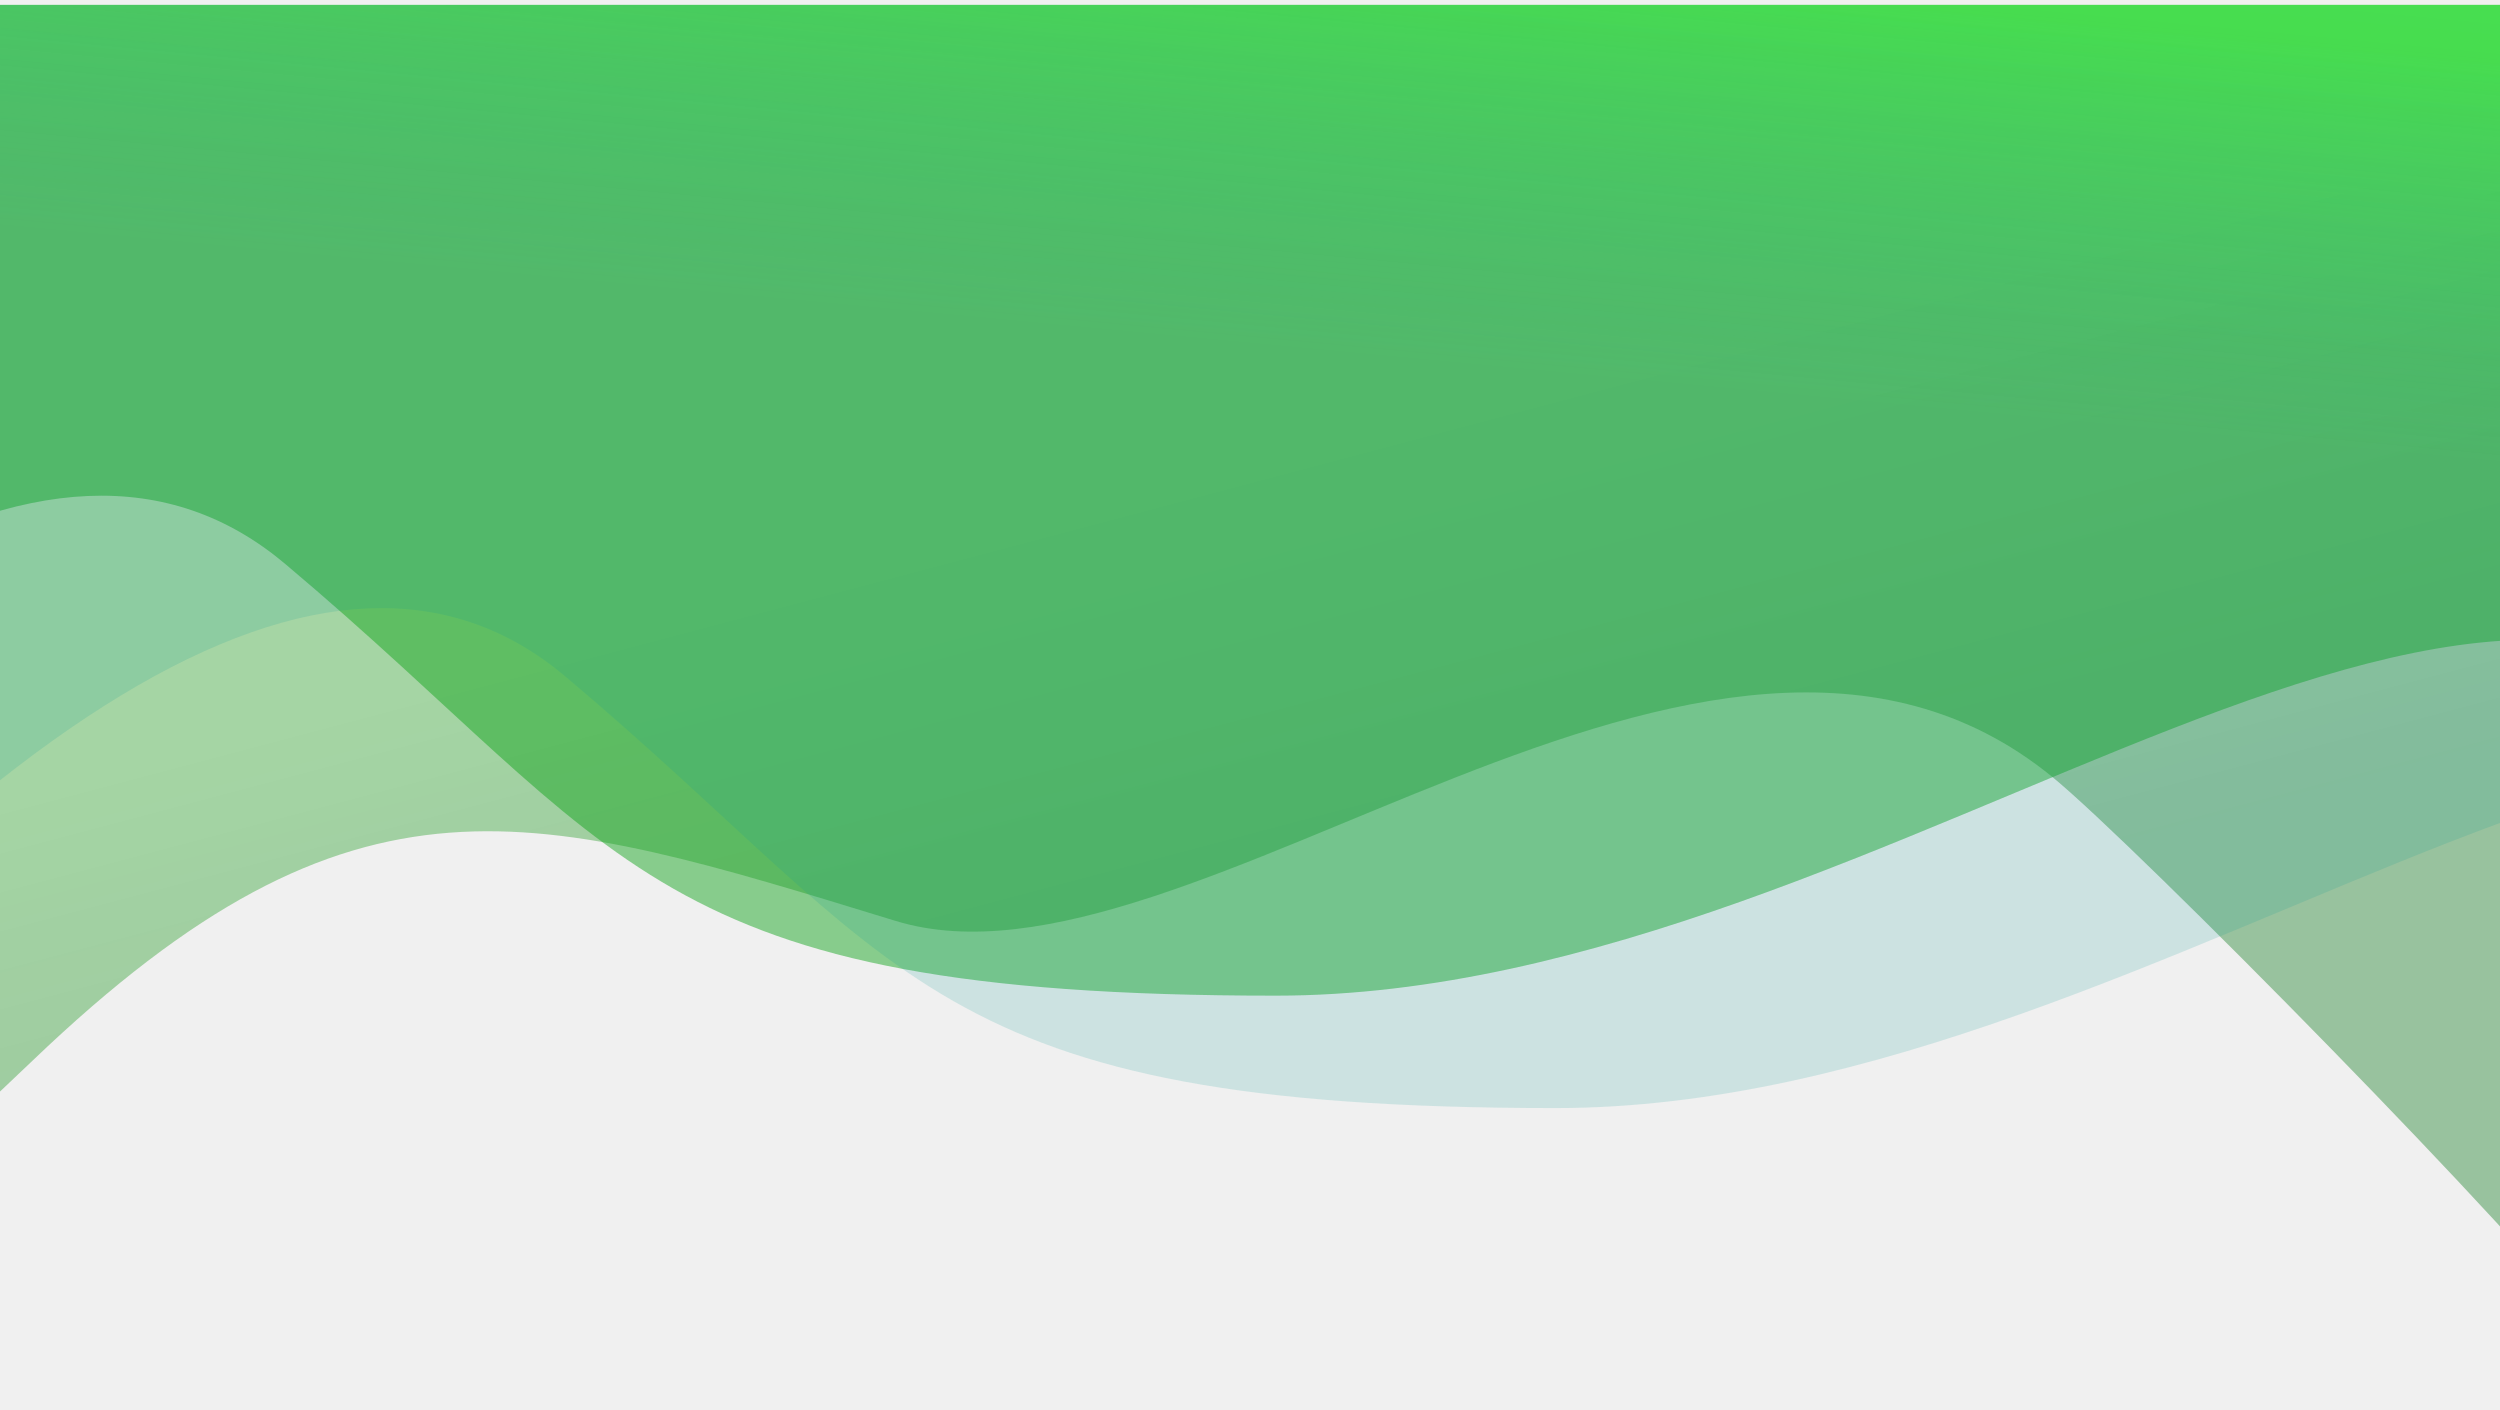
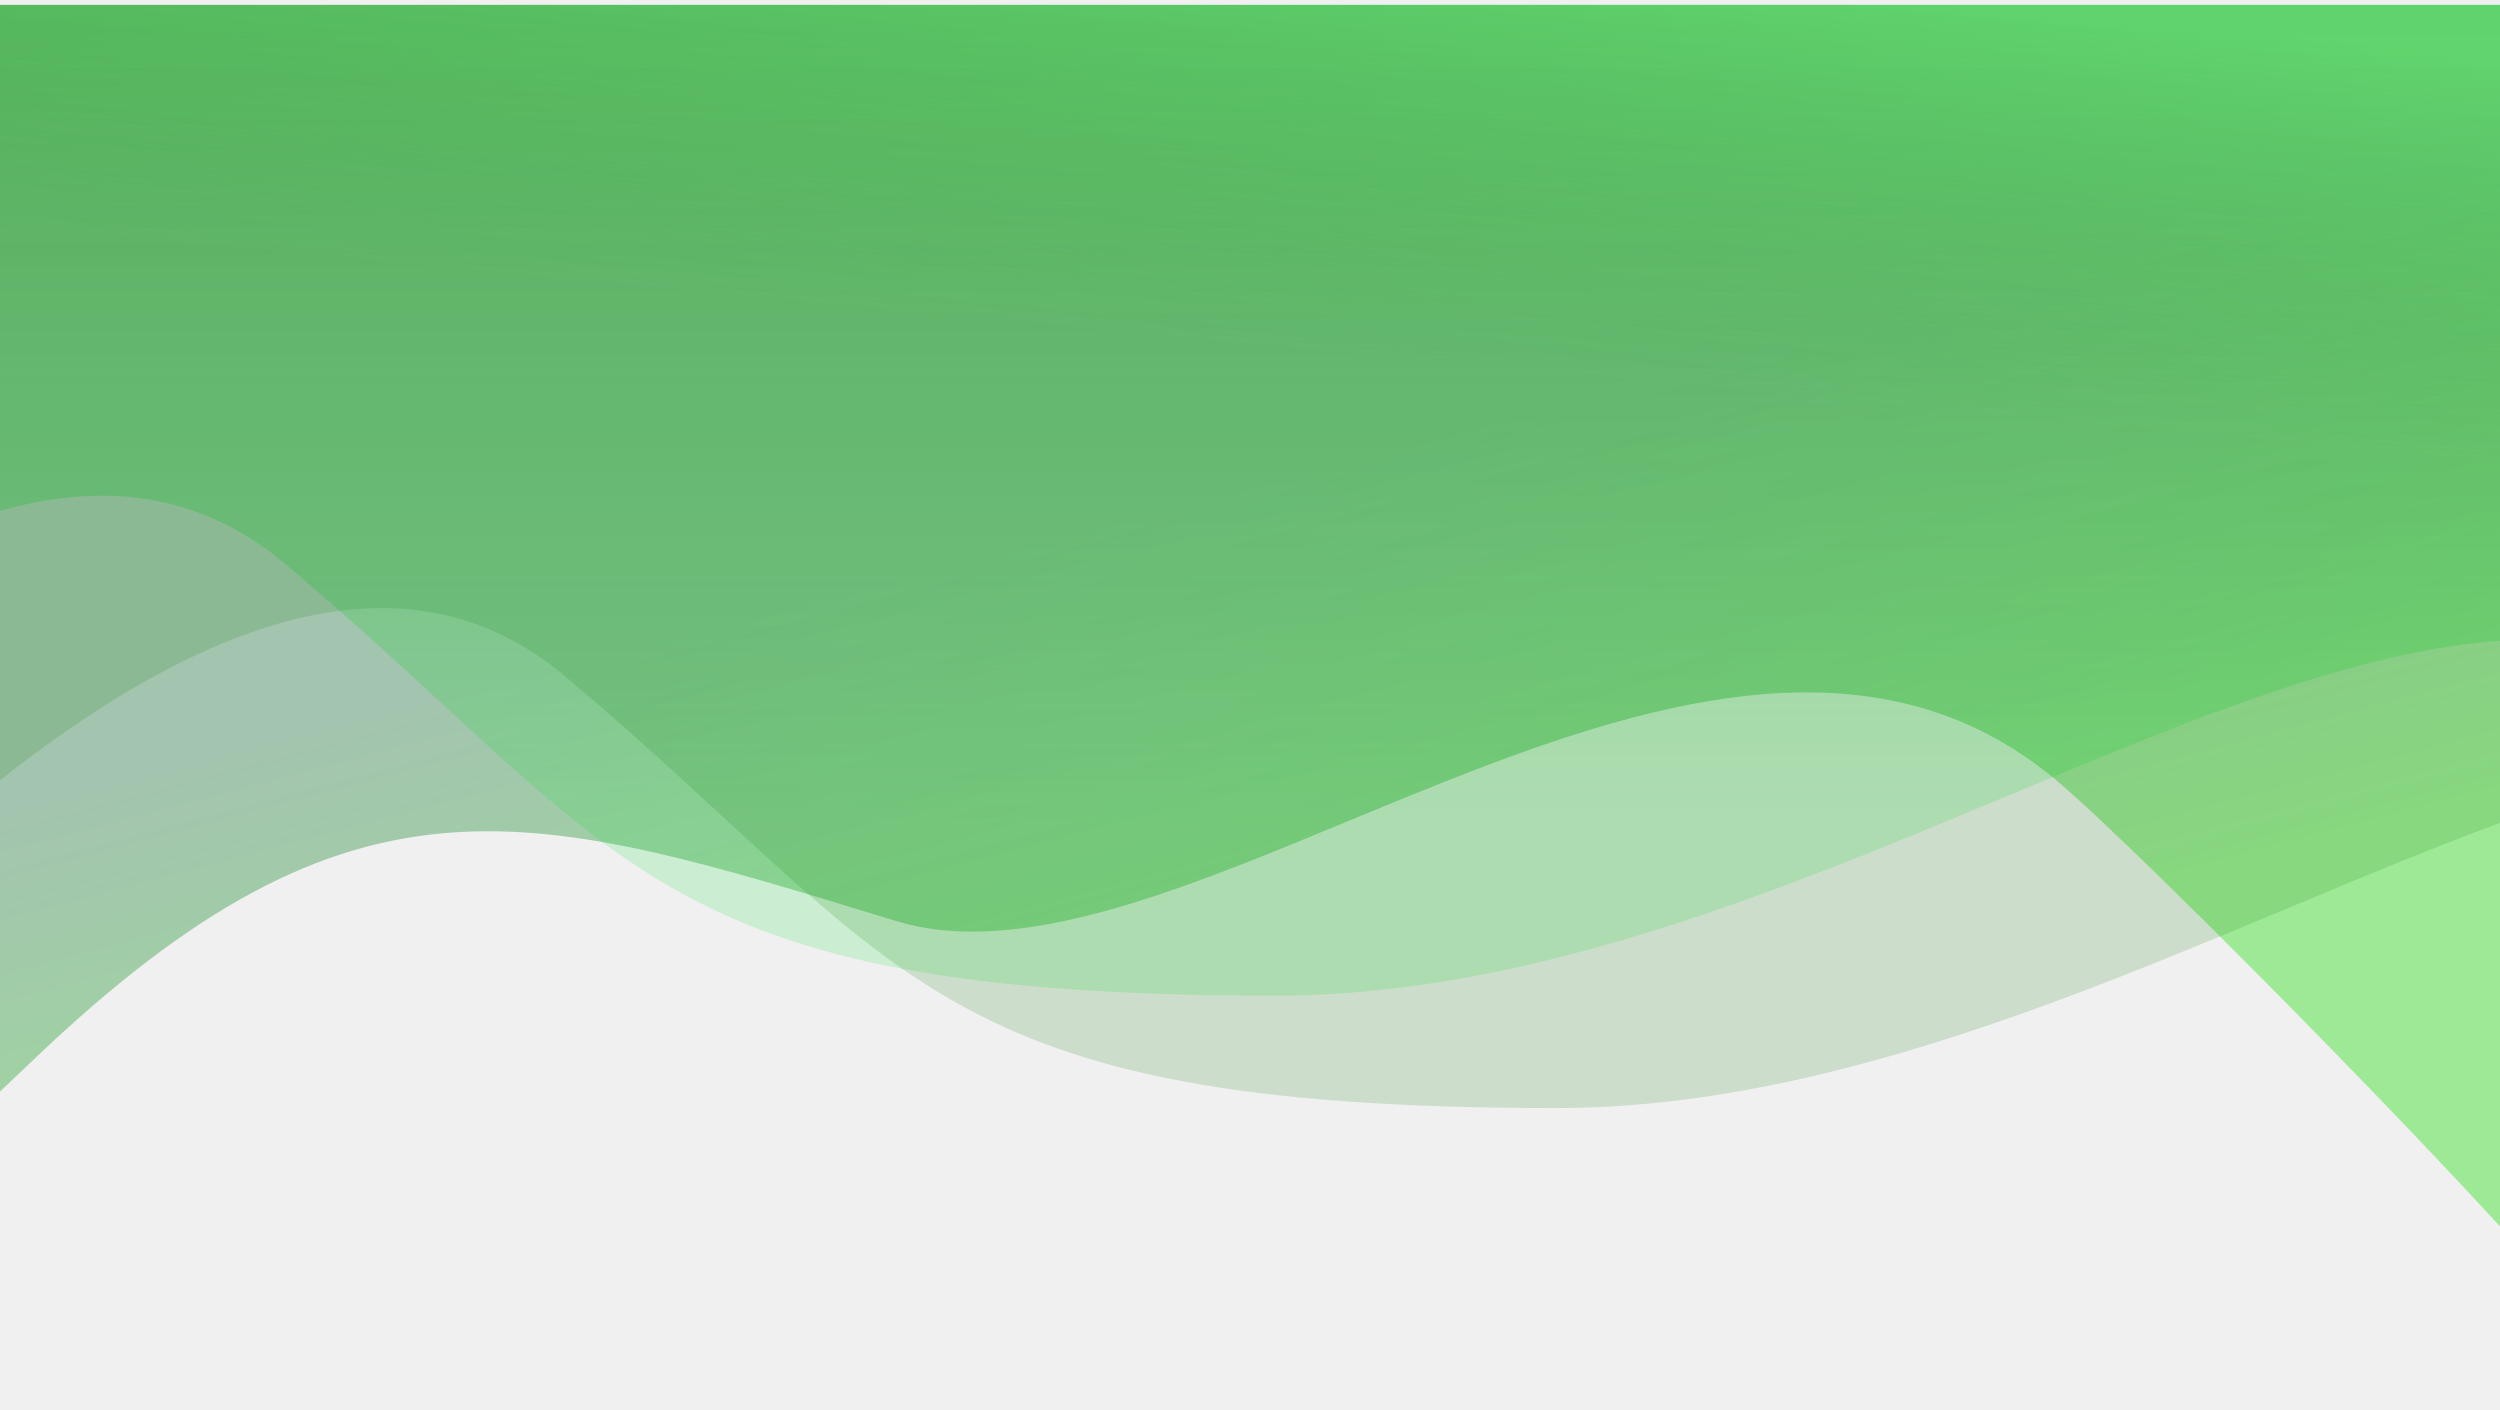
<svg xmlns="http://www.w3.org/2000/svg" xmlns:xlink="http://www.w3.org/1999/xlink" width="250px" height="141px" viewBox="0 0 250 141" version="1.1">
  <defs>
    <rect id="path-1" x="0" y="0.489" width="250" height="140" />
-     <linearGradient x1="80.745%" y1="42.338%" x2="91.164%" y2="69.363%" id="linearGradient-3">
-       <stop stop-color="#069B03" stop-opacity="0.322" offset="0%" />
-       <stop stop-color="#0B761A" stop-opacity="0.386" offset="100%" />
+     <linearGradient x1="81.022%" y1="43.056%" x2="91.545%" y2="70.351%" id="linearGradient-3">
+       <stop stop-color="#006723" stop-opacity="0.322" offset="0%" />
+       <stop stop-color="#1BDB05" stop-opacity="0.386" offset="100%" />
    </linearGradient>
-     <linearGradient x1="90.129%" y1="40.1%" x2="86.765%" y2="58.972%" id="linearGradient-4">
-       <stop stop-color="#10B62D" stop-opacity="0.49" offset="0%" />
-       <stop stop-color="#0EA31A" stop-opacity="0.466" offset="100%" />
+     <linearGradient x1="86.656%" y1="41.864%" x2="86.656%" y2="80.907%" id="linearGradient-4">
+       <stop stop-color="#029F08" stop-opacity="0.398" offset="0%" />
+       <stop stop-color="#01E024" stop-opacity="0.154" offset="100%" />
    </linearGradient>
-     <linearGradient x1="90.14%" y1="40.036%" x2="86.745%" y2="59.087%" id="linearGradient-5">
-       <stop stop-color="#29FF2D" stop-opacity="0.423" offset="0%" />
-       <stop stop-color="#0C9E94" stop-opacity="0.155" offset="100%" />
+     <linearGradient x1="90.191%" y1="39.752%" x2="86.73%" y2="59.168%" id="linearGradient-5">
+       <stop stop-color="#5BFF6E" stop-opacity="0.423" offset="0%" />
+       <stop stop-color="#0F8309" stop-opacity="0.155" offset="100%" />
    </linearGradient>
  </defs>
  <g id="司南首页" stroke="none" stroke-width="1" fill="none" fill-rule="evenodd">
    <g id="7">
      <mask id="mask-2" fill="white">
        <use xlink:href="#path-1" />
      </mask>
      <g id="蒙版" />
      <path d="M-23.039,123.109 C-27.093,132.411 -18.323,126.726 3.269,106.052 C35.659,75.042 53.191,80.967 89.588,92.099 C118.902,101.065 170.891,49.69 205.212,77.678 C213.505,84.441 253.142,124.692 259.271,133.446 C280.266,163.435 278.816,97.656 254.922,-63.891 L-13.023,-59.192 L-23.039,123.109 Z" id="路径-6" fill="url(#linearGradient-3)" mask="url(#mask-2)" />
      <path d="M-80,122.095 C-30.668,58.922 5.504,37.019 28.515,56.388 C63.031,85.442 64.532,99.567 127.562,99.567 C190.592,99.567 251.767,34.92 283.241,79.855 C304.223,109.811 297.126,62.212 261.949,-62.944 L-74.034,-85.35 L-80,122.095 Z" id="路径-6备份" fill="url(#linearGradient-4)" mask="url(#mask-2)" />
      <path d="M-52,133.336 C-2.668,70.162 33.504,48.26 56.515,67.629 C91.031,96.682 92.532,110.808 155.562,110.808 C218.592,110.808 279.767,46.161 311.241,91.096 C332.223,121.052 325.126,73.453 289.949,-51.703 L-46.034,-74.109 L-52,133.336 Z" id="路径-6备份-2" fill="url(#linearGradient-5)" mask="url(#mask-2)" />
    </g>
  </g>
</svg>
